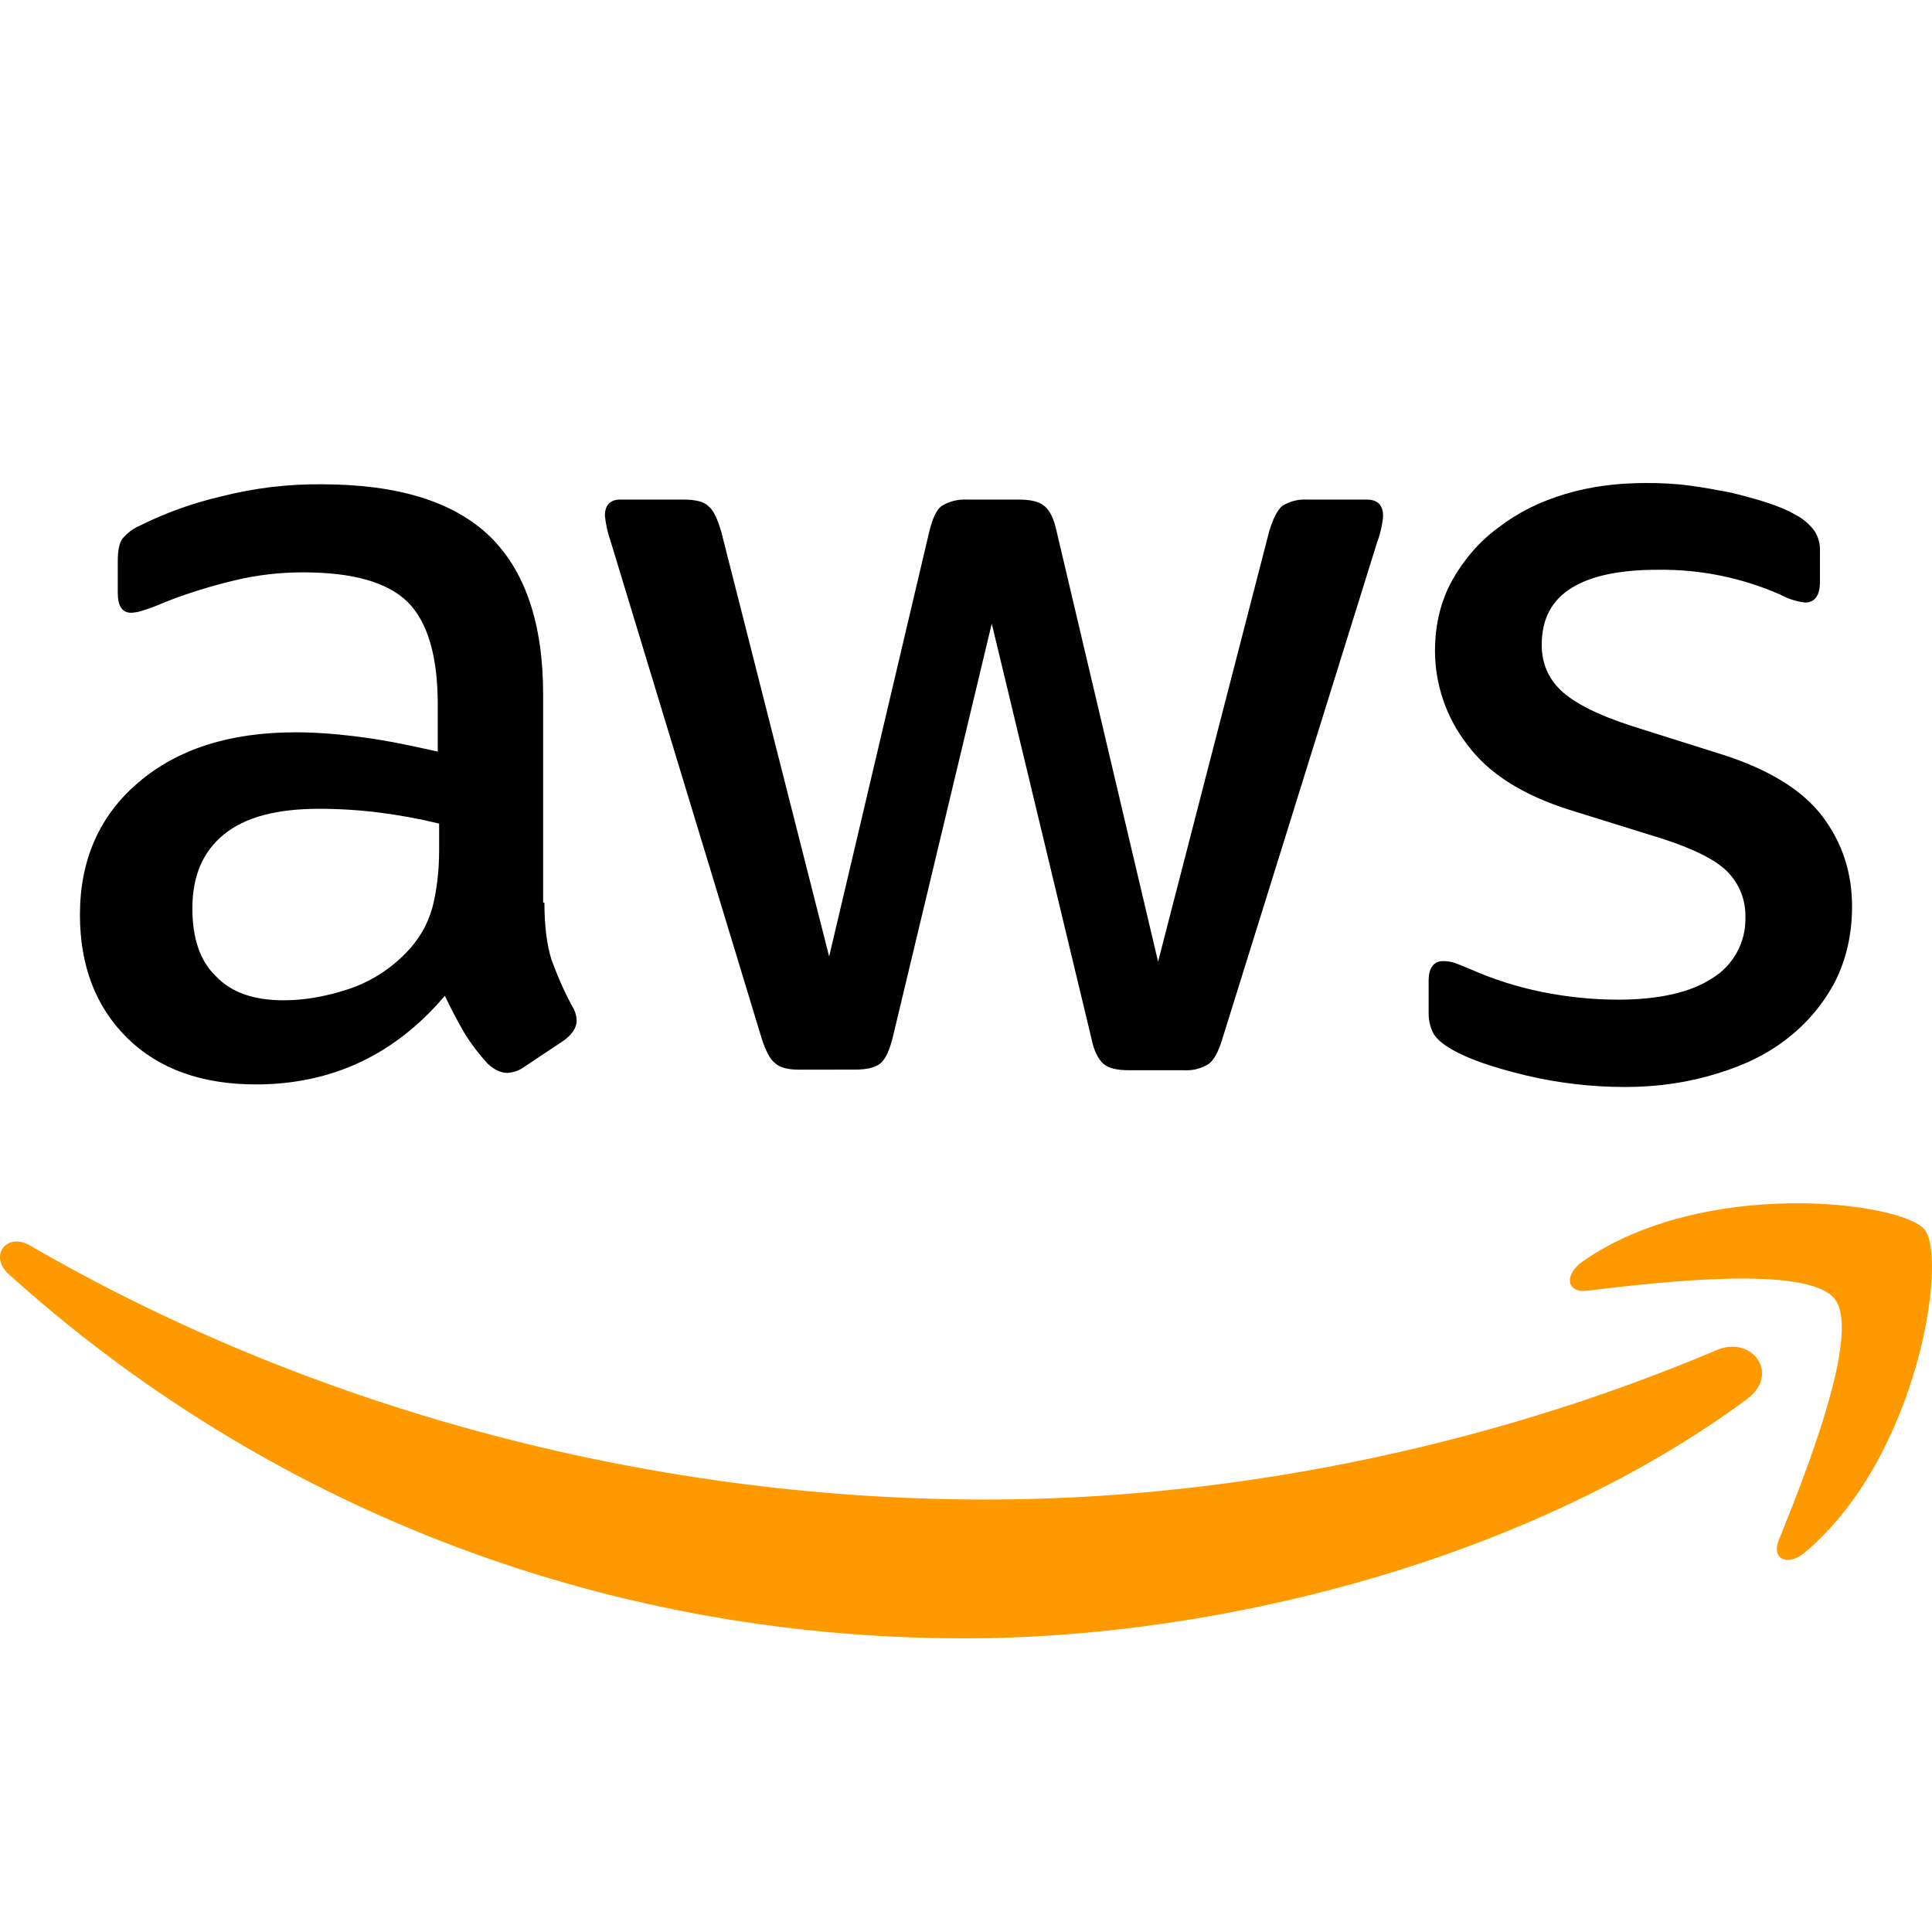
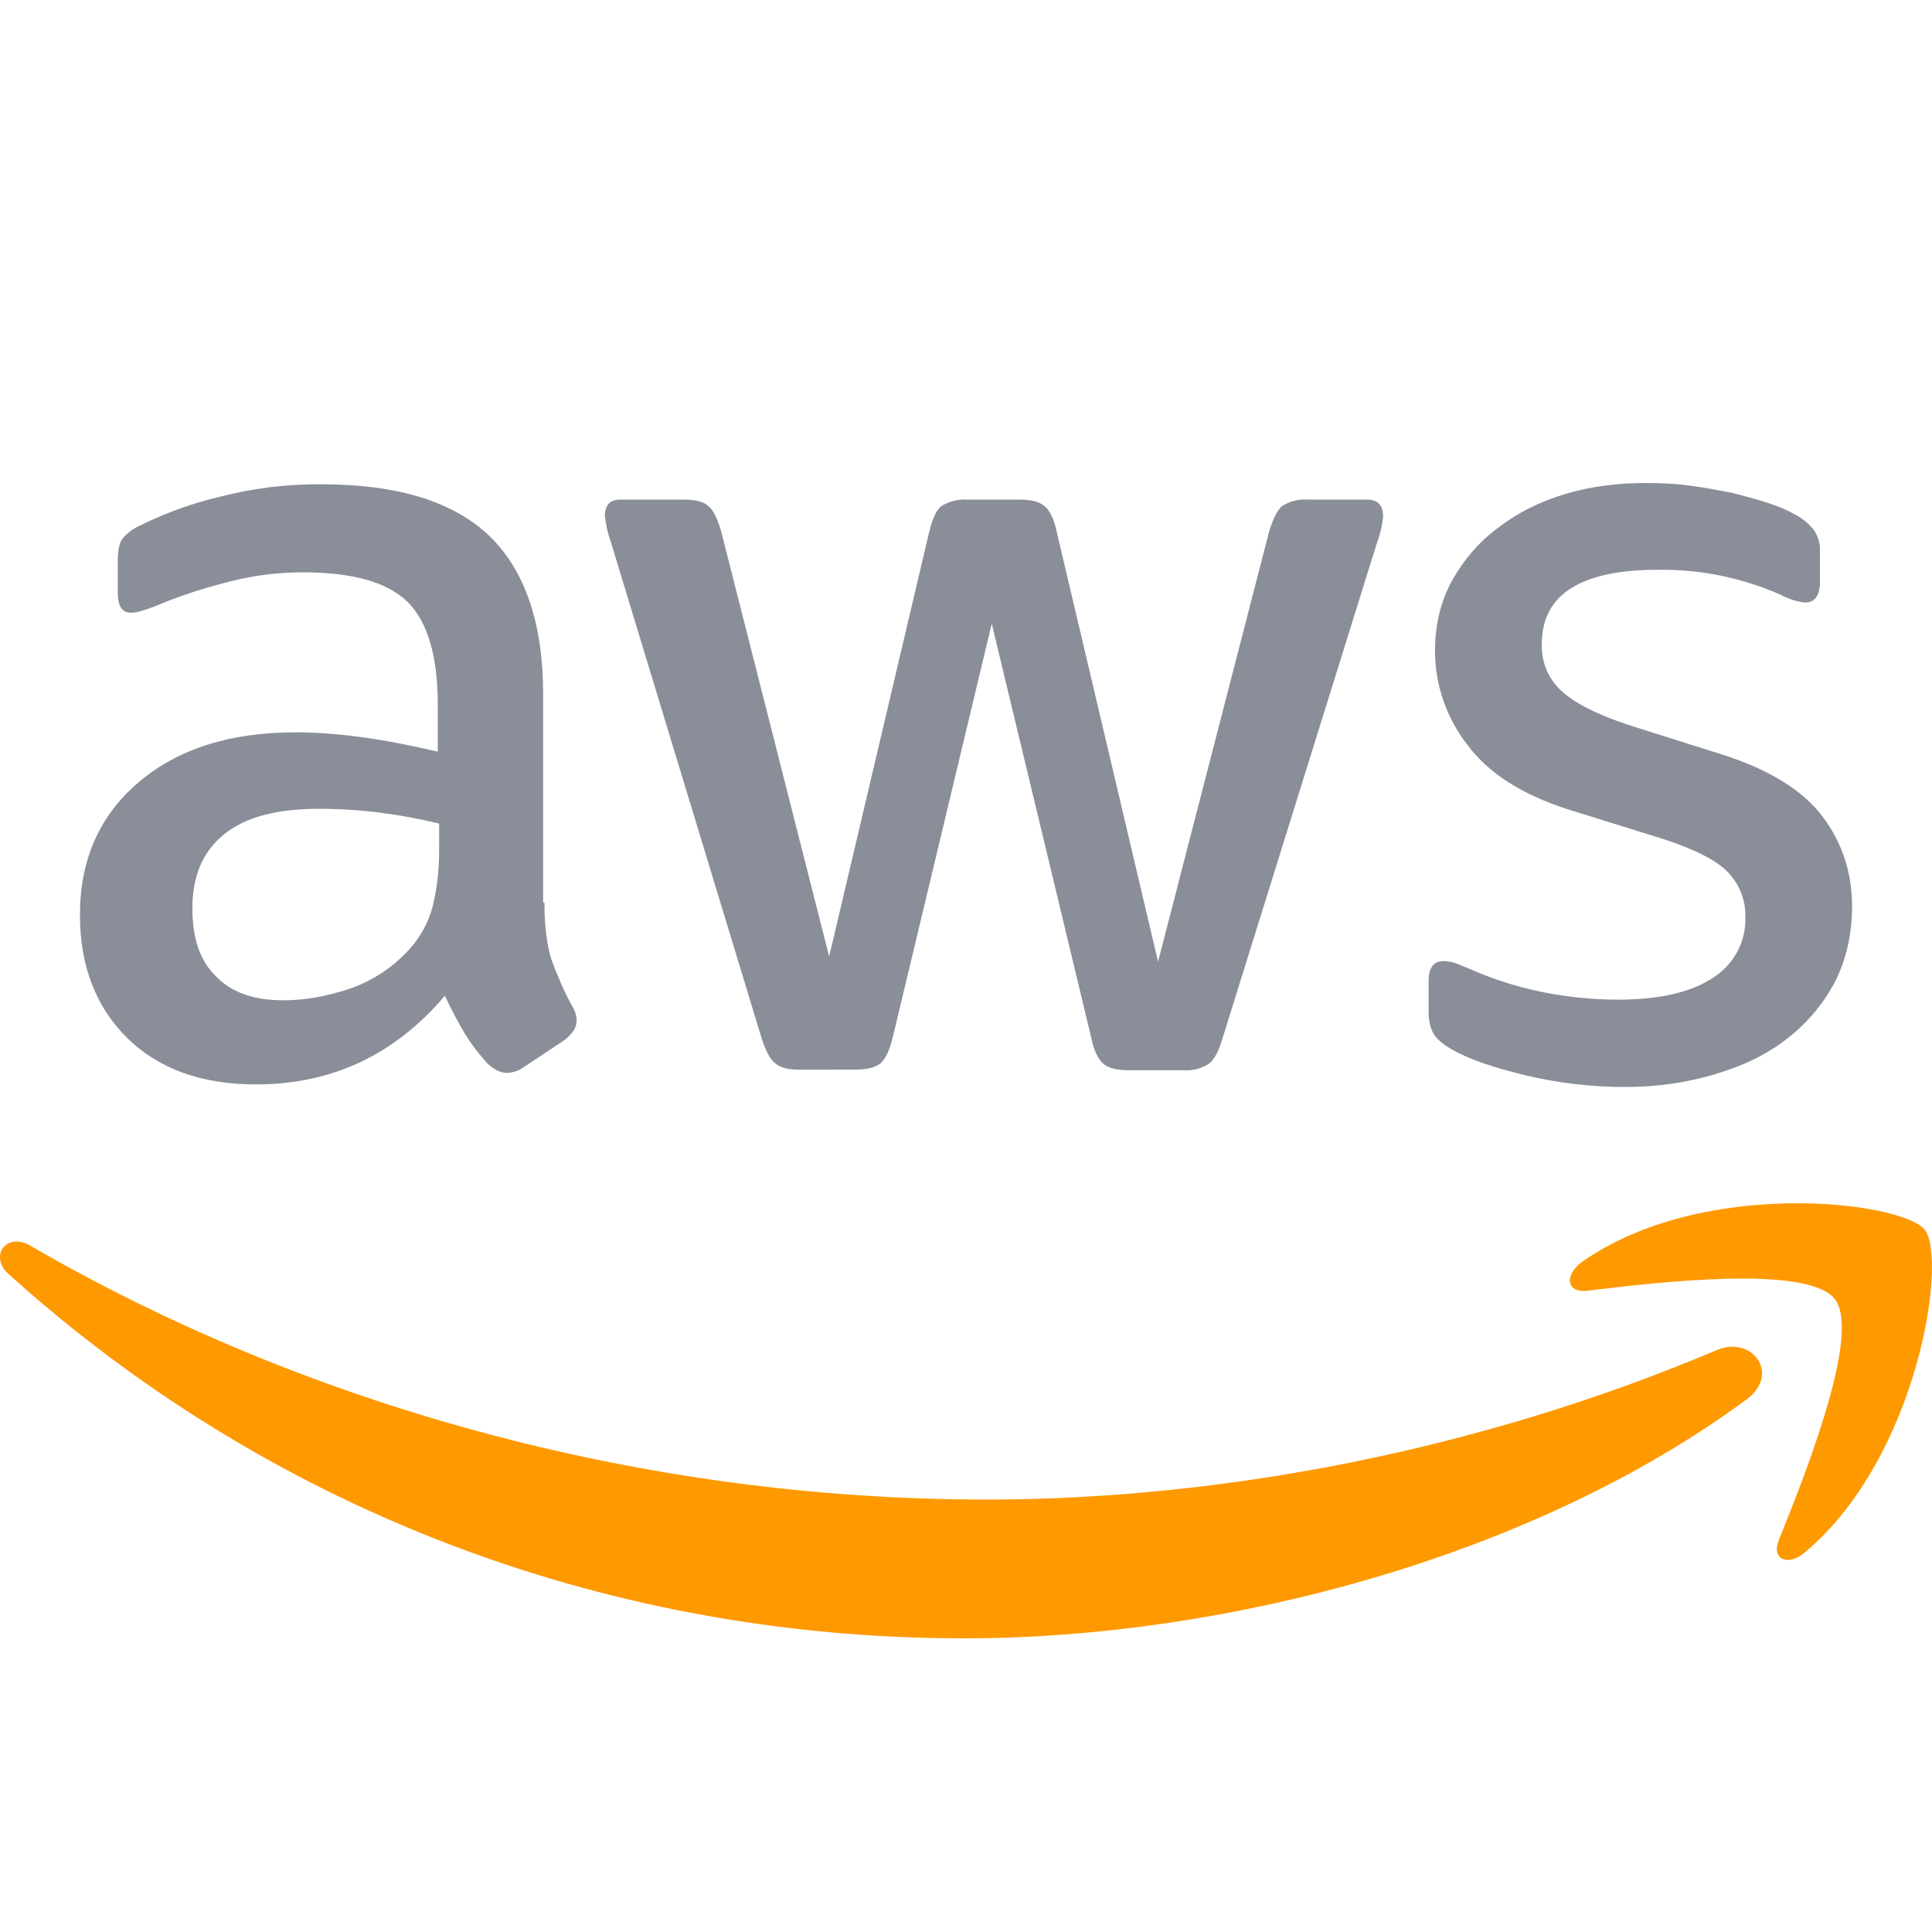
<svg xmlns="http://www.w3.org/2000/svg" fill="currentColor" fill-rule="evenodd" height="1em" style="flex:none;line-height:1" viewBox="0 0 24 24" width="1em">
-   <path d="M6.763 11.212c0 .296.032.535.088.71.064.176.144.368.256.576.04.063.056.127.056.183 0 .08-.048.16-.152.24l-.503.335a.383.383 0 01-.208.072c-.08 0-.16-.04-.239-.112a2.47 2.47 0 01-.287-.375 6.18 6.18 0 01-.248-.471c-.622.734-1.405 1.101-2.347 1.101-.67 0-1.205-.191-1.596-.574-.39-.384-.59-.894-.59-1.533 0-.678.24-1.23.726-1.644.487-.415 1.133-.623 1.955-.623.272 0 .551.024.846.064.296.04.6.104.918.176v-.583c0-.607-.127-1.03-.375-1.277-.255-.248-.686-.367-1.3-.367-.28 0-.568.031-.863.103-.295.072-.583.16-.862.272a2.4 2.4 0 01-.28.104.488.488 0 01-.127.023c-.112 0-.168-.08-.168-.247v-.391c0-.128.016-.224.056-.28a.597.597 0 01.224-.167 4.577 4.577 0 011.005-.36 4.84 4.84 0 011.246-.151c.95 0 1.644.216 2.091.647.44.43.662 1.085.662 1.963v2.586h.016zm-3.24 1.214c.263 0 .534-.048.822-.144a1.78 1.78 0 00.758-.51 1.27 1.27 0 00.272-.512c.047-.191.08-.423.08-.694v-.335a6.66 6.66 0 00-.735-.136 6.02 6.02 0 00-.75-.048c-.535 0-.926.104-1.19.32-.263.215-.39.518-.39.917 0 .375.095.655.295.846.191.2.47.296.838.296zm6.41.862c-.144 0-.24-.024-.304-.08-.064-.048-.12-.16-.168-.311L7.586 6.726a1.398 1.398 0 01-.072-.32c0-.128.064-.2.191-.2h.783c.151 0 .255.025.31.08.065.048.113.16.16.312l1.342 5.284 1.245-5.284c.04-.16.088-.264.151-.312a.549.549 0 01.32-.08h.638c.152 0 .256.025.32.08.063.048.12.16.151.312l1.261 5.348 1.381-5.348c.048-.16.104-.264.16-.312a.52.52 0 01.311-.08h.743c.127 0 .2.065.2.2 0 .04-.009.08-.017.128a1.137 1.137 0 01-.056.2l-1.923 6.17c-.048.16-.104.263-.168.311a.51.51 0 01-.303.08h-.687c-.15 0-.255-.024-.32-.08-.063-.056-.119-.16-.15-.32L12.32 7.747l-1.23 5.14c-.04.16-.087.264-.15.32-.065.056-.177.08-.32.08l-.686.001zm10.256.215c-.415 0-.83-.048-1.229-.143-.399-.096-.71-.2-.918-.32-.128-.071-.215-.151-.247-.223a.563.563 0 01-.048-.224v-.407c0-.167.064-.247.183-.247.048 0 .096.008.144.024.048.016.12.048.2.08.271.12.566.215.878.279.32.064.63.096.95.096.502 0 .894-.088 1.165-.264a.86.86 0 00.415-.758.777.777 0 00-.215-.559c-.144-.151-.416-.287-.807-.415l-1.157-.36c-.583-.183-1.014-.454-1.277-.813a1.902 1.902 0 01-.4-1.158c0-.335.073-.63.216-.886.144-.255.335-.479.575-.654.24-.184.51-.32.83-.415.32-.096.655-.136 1.006-.136.175 0 .36.008.535.032.183.024.35.056.518.088.16.04.312.08.455.127.144.048.256.096.336.144a.69.69 0 01.24.2.43.43 0 01.071.263v.375c0 .168-.064.256-.184.256a.83.83 0 01-.303-.096 3.652 3.652 0 00-1.532-.311c-.455 0-.815.071-1.062.223-.248.152-.375.383-.375.71 0 .224.08.416.24.567.16.152.454.304.877.44l1.134.358c.574.184.99.44 1.237.767.247.327.367.702.367 1.117 0 .343-.072.655-.207.926a2.157 2.157 0 01-.583.703c-.248.2-.543.343-.886.447-.36.111-.734.167-1.142.167z" />
+   <path fill="#8a8e99" d="M6.763 11.212c0 .296.032.535.088.71.064.176.144.368.256.576.04.063.056.127.056.183 0 .08-.048.16-.152.24l-.503.335a.383.383 0 01-.208.072c-.08 0-.16-.04-.239-.112a2.47 2.47 0 01-.287-.375 6.18 6.18 0 01-.248-.471c-.622.734-1.405 1.101-2.347 1.101-.67 0-1.205-.191-1.596-.574-.39-.384-.59-.894-.59-1.533 0-.678.24-1.23.726-1.644.487-.415 1.133-.623 1.955-.623.272 0 .551.024.846.064.296.04.6.104.918.176v-.583c0-.607-.127-1.03-.375-1.277-.255-.248-.686-.367-1.3-.367-.28 0-.568.031-.863.103-.295.072-.583.16-.862.272a2.4 2.4 0 01-.28.104.488.488 0 01-.127.023c-.112 0-.168-.08-.168-.247v-.391c0-.128.016-.224.056-.28a.597.597 0 01.224-.167 4.577 4.577 0 011.005-.36 4.84 4.84 0 011.246-.151c.95 0 1.644.216 2.091.647.44.43.662 1.085.662 1.963v2.586h.016zm-3.24 1.214c.263 0 .534-.048.822-.144a1.78 1.78 0 00.758-.51 1.27 1.27 0 00.272-.512c.047-.191.08-.423.08-.694v-.335a6.66 6.66 0 00-.735-.136 6.02 6.02 0 00-.75-.048c-.535 0-.926.104-1.19.32-.263.215-.39.518-.39.917 0 .375.095.655.295.846.191.2.47.296.838.296zm6.41.862c-.144 0-.24-.024-.304-.08-.064-.048-.12-.16-.168-.311L7.586 6.726a1.398 1.398 0 01-.072-.32c0-.128.064-.2.191-.2h.783c.151 0 .255.025.31.08.065.048.113.16.16.312l1.342 5.284 1.245-5.284c.04-.16.088-.264.151-.312a.549.549 0 01.32-.08h.638c.152 0 .256.025.32.08.063.048.12.16.151.312l1.261 5.348 1.381-5.348c.048-.16.104-.264.16-.312a.52.52 0 01.311-.08h.743c.127 0 .2.065.2.2 0 .04-.009.08-.017.128a1.137 1.137 0 01-.056.2l-1.923 6.17c-.048.16-.104.263-.168.311a.51.51 0 01-.303.08h-.687c-.15 0-.255-.024-.32-.08-.063-.056-.119-.16-.15-.32L12.32 7.747l-1.23 5.14c-.04.16-.087.264-.15.32-.065.056-.177.08-.32.08l-.686.001zm10.256.215c-.415 0-.83-.048-1.229-.143-.399-.096-.71-.2-.918-.32-.128-.071-.215-.151-.247-.223a.563.563 0 01-.048-.224v-.407c0-.167.064-.247.183-.247.048 0 .096.008.144.024.048.016.12.048.2.08.271.12.566.215.878.279.32.064.63.096.95.096.502 0 .894-.088 1.165-.264a.86.86 0 00.415-.758.777.777 0 00-.215-.559c-.144-.151-.416-.287-.807-.415l-1.157-.36c-.583-.183-1.014-.454-1.277-.813a1.902 1.902 0 01-.4-1.158c0-.335.073-.63.216-.886.144-.255.335-.479.575-.654.24-.184.51-.32.83-.415.32-.096.655-.136 1.006-.136.175 0 .36.008.535.032.183.024.35.056.518.088.16.04.312.08.455.127.144.048.256.096.336.144a.69.69 0 01.24.2.43.43 0 01.071.263v.375c0 .168-.064.256-.184.256a.83.83 0 01-.303-.096 3.652 3.652 0 00-1.532-.311c-.455 0-.815.071-1.062.223-.248.152-.375.383-.375.71 0 .224.08.416.24.567.16.152.454.304.877.44l1.134.358c.574.184.99.44 1.237.767.247.327.367.702.367 1.117 0 .343-.072.655-.207.926a2.157 2.157 0 01-.583.703c-.248.2-.543.343-.886.447-.36.111-.734.167-1.142.167z" />
  <path d="M.378 15.475c3.384 1.963 7.56 3.153 11.877 3.153 2.914 0 6.114-.607 9.06-1.852.44-.2.814.287.383.607-2.626 1.94-6.442 2.969-9.722 2.969-4.598 0-8.74-1.7-11.87-4.526-.247-.223-.024-.527.272-.351zm23.531-.2c.287.36-.08 2.826-1.485 4.007-.215.184-.423.088-.327-.151l.175-.439c.343-.88.802-2.198.52-2.555-.336-.43-2.22-.207-3.074-.103-.255.032-.295-.192-.063-.36 1.5-1.053 3.967-.75 4.254-.399z" fill="#F90" />
</svg>
